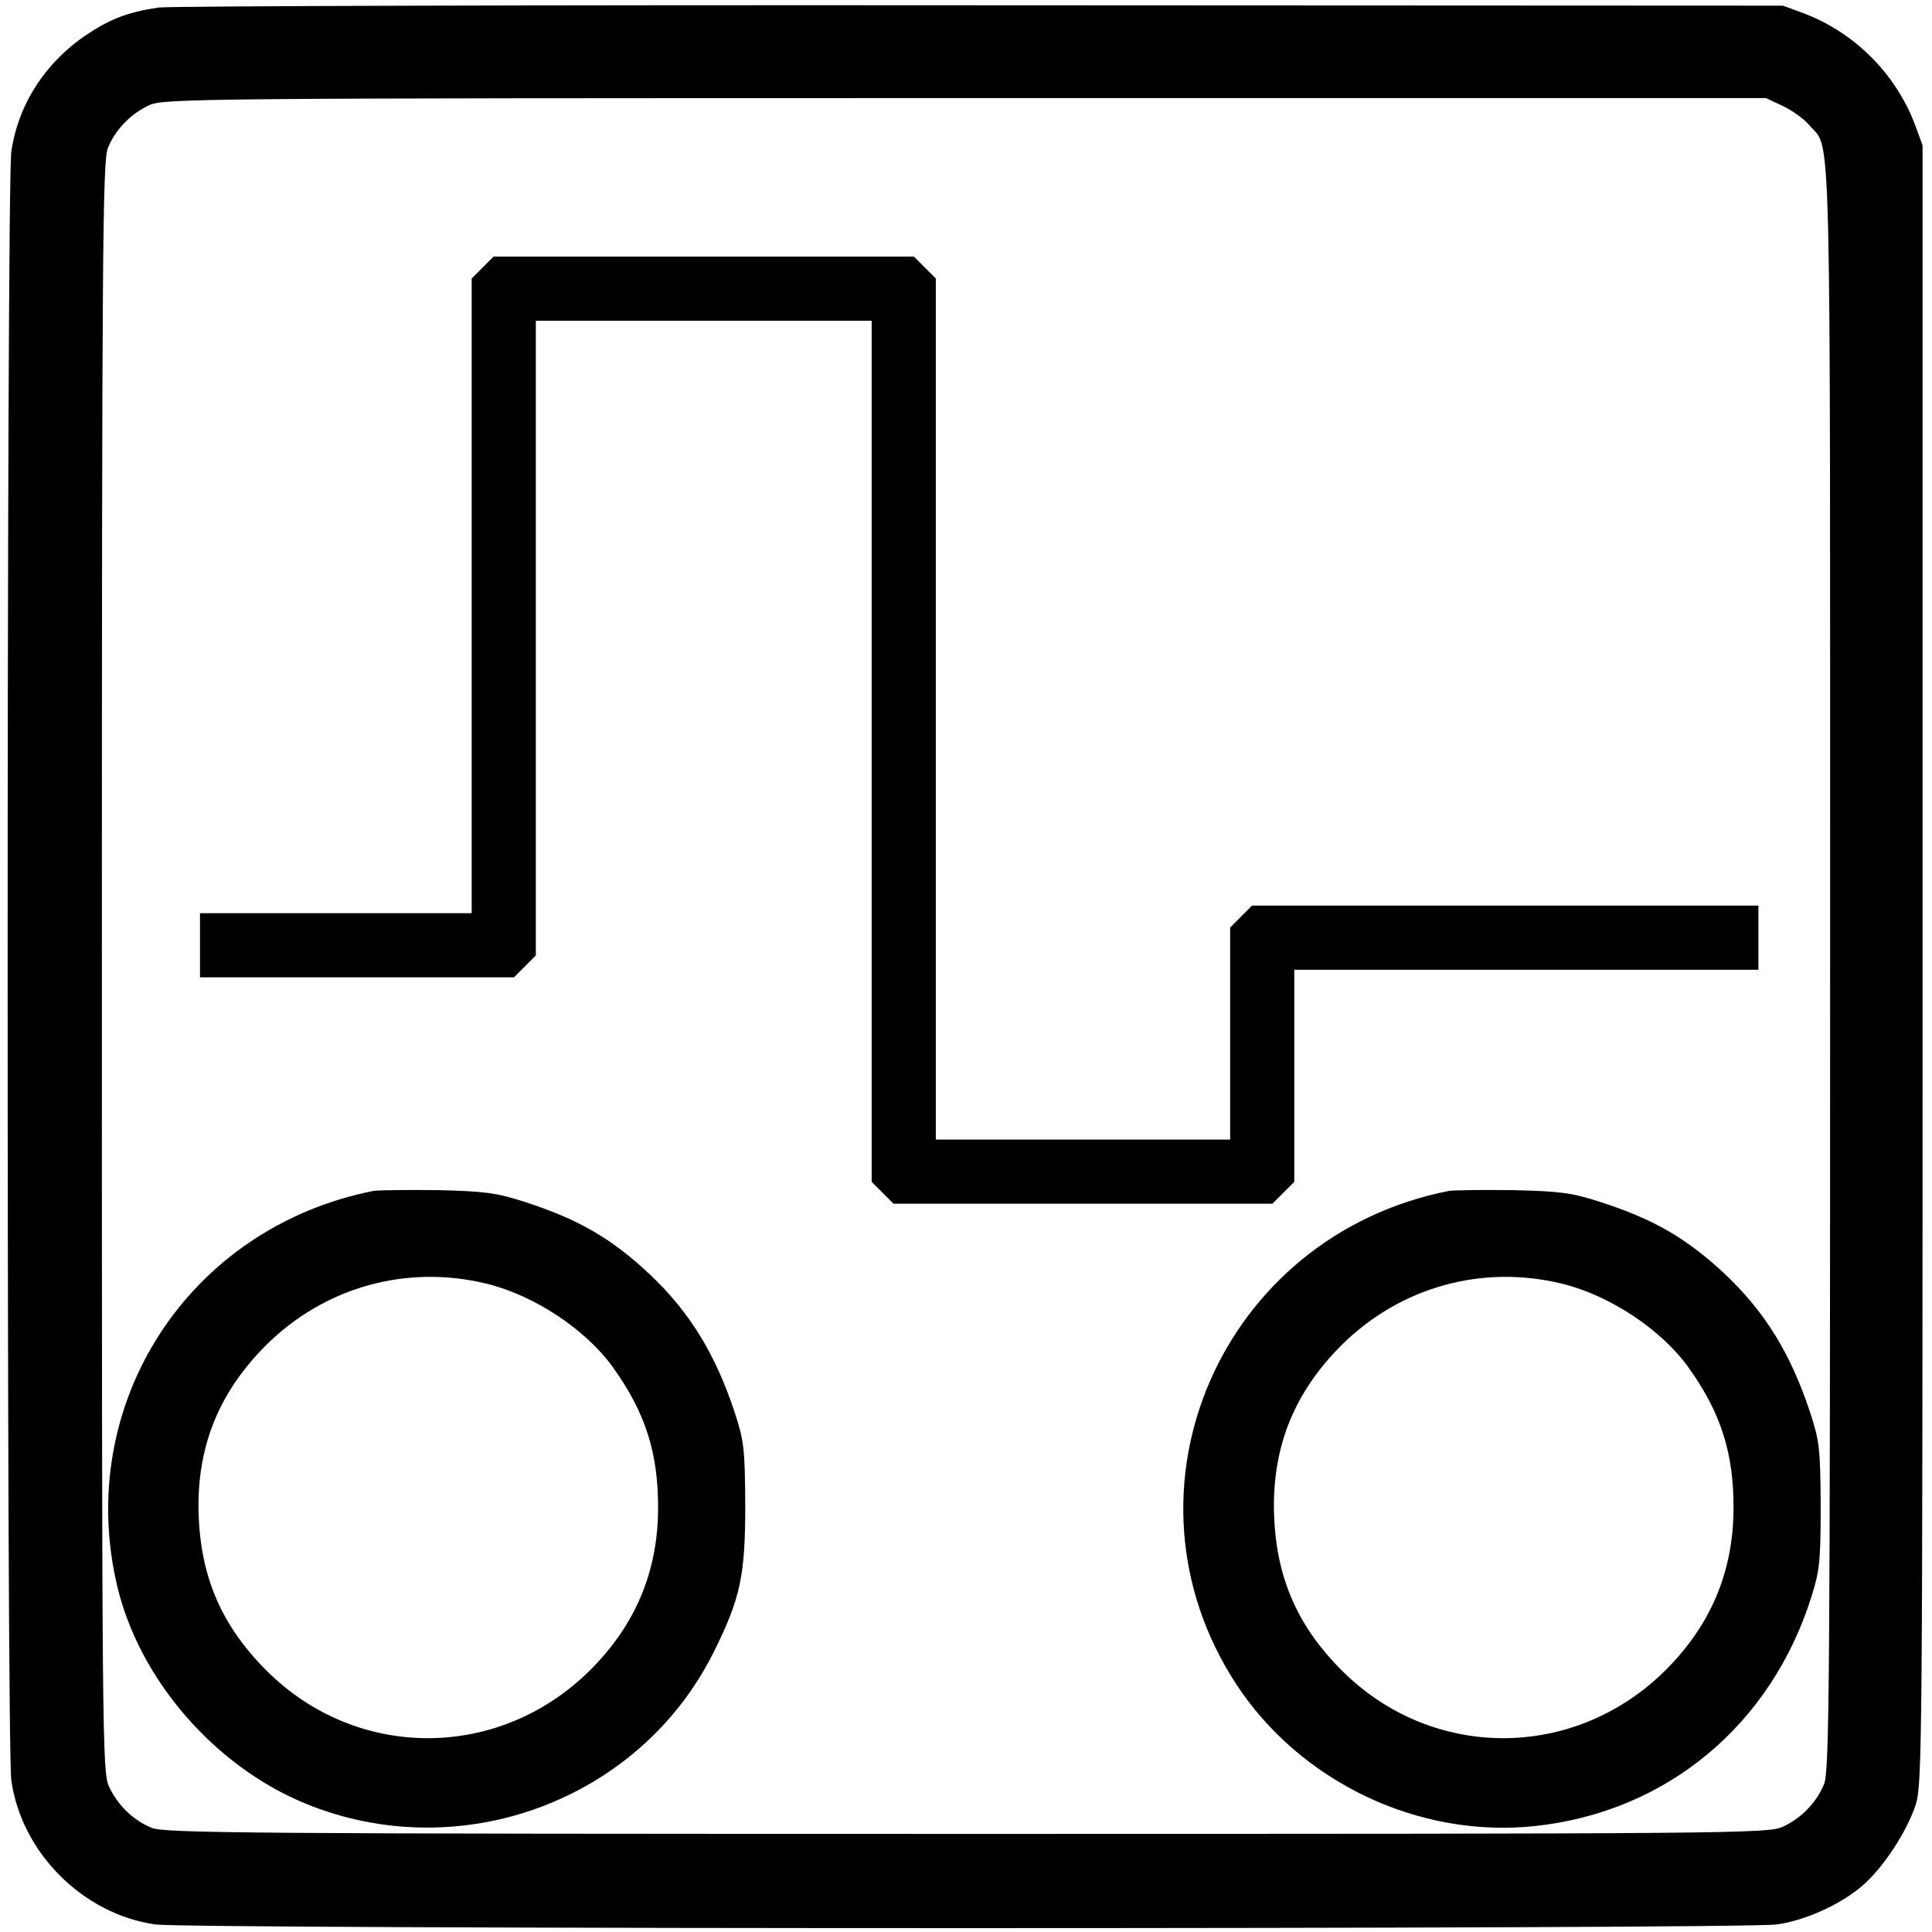
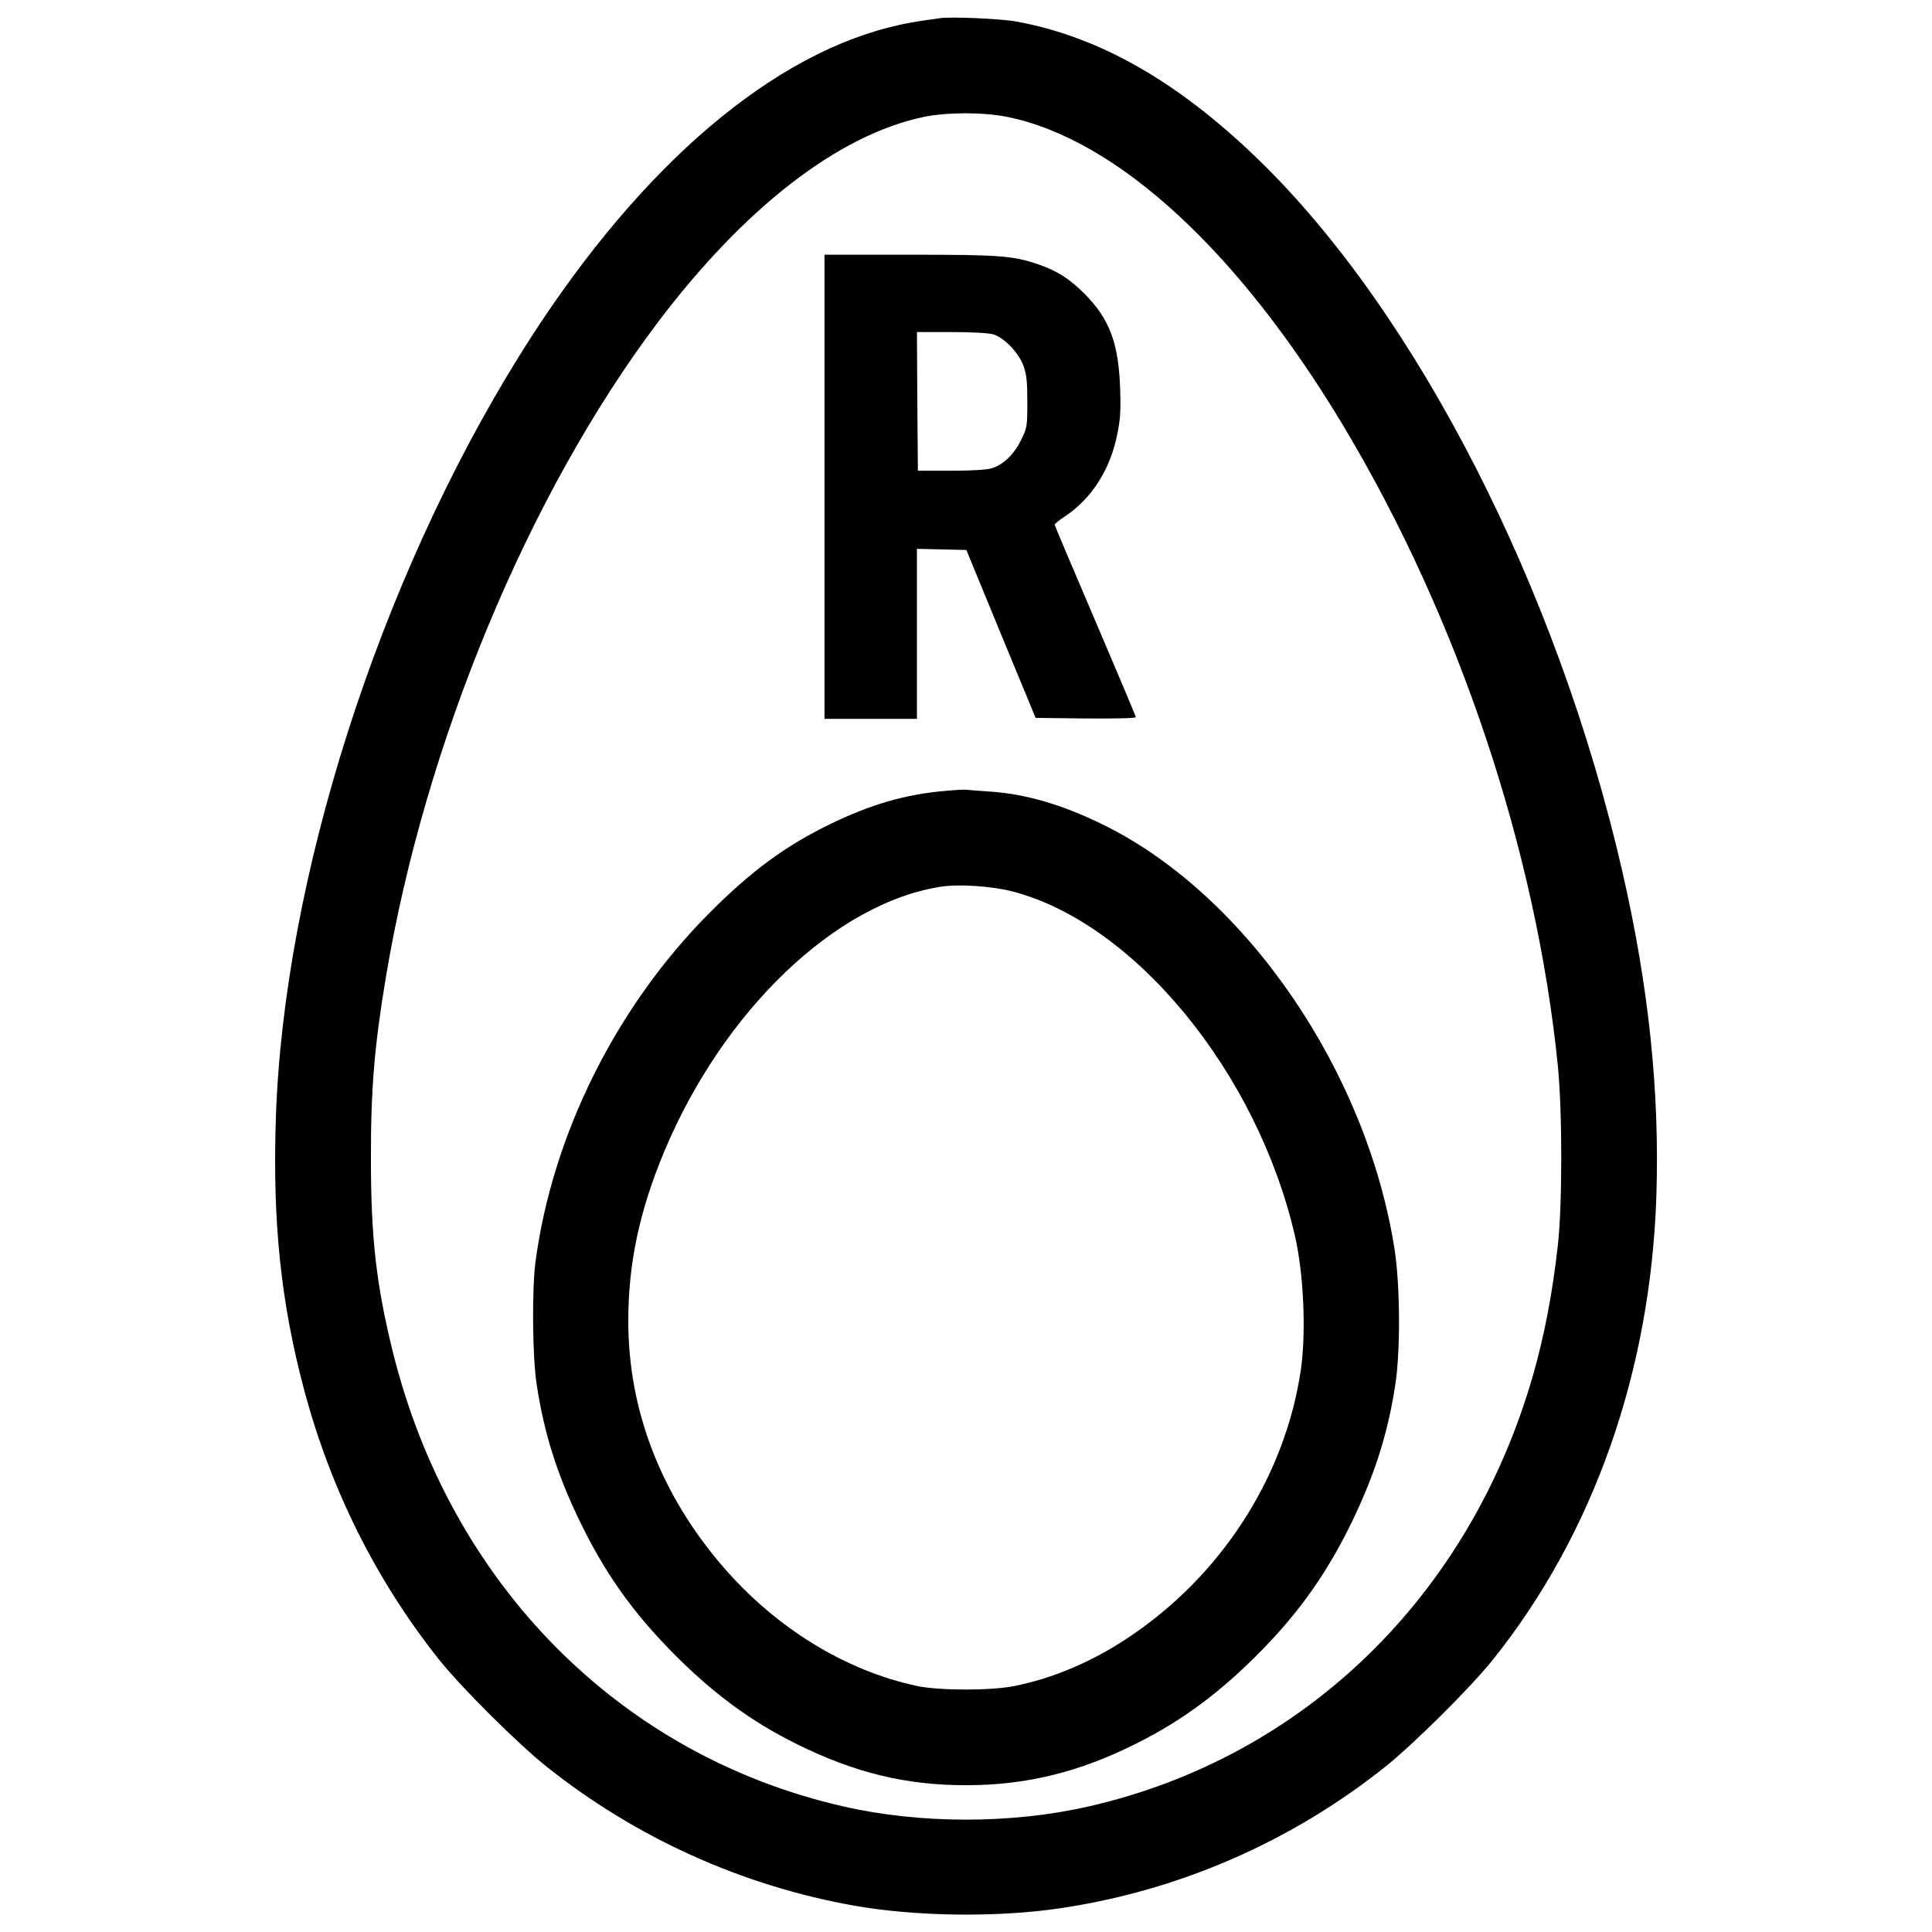
- <svg xmlns="http://www.w3.org/2000/svg" version="1" width="682.667" height="682.667" viewBox="0 0 512 512">
-   <path d="M42 2c-8.1 1.2-12.7 3-18.9 7.1C12 16.5 4.8 27.7 3 40.2c-1.3 8.4-1.3 423.2 0 431.6C5.7 491 22 507.3 41.2 510c8.4 1.3 421.2 1.3 429.6 0 7.6-1 17.2-5.4 22.9-10.4 5.5-4.8 11.7-14.3 14-21.4 1.7-5.4 1.8-15.8 1.8-222.7v-217l-2.1-5.7c-5.1-13.3-15.9-24.1-29.2-29.2l-5.7-2.1-213-.1C142.3 1.3 44.5 1.6 42 2zm430.5 26.1c2.5 1.2 5.7 3.5 7 5.1 5.9 7 5.5-8.7 5.5 223 0 190.2-.2 213.3-1.6 216.6-2 4.9-6 9-10.9 11.3-3.9 1.8-11.8 1.9-216.3 1.9-189.7 0-212.7-.2-216-1.6-4.9-2-9-6-11.3-10.9-1.8-3.9-1.9-11.8-1.9-217.3 0-190.6.2-213.7 1.6-217 2-4.9 6-9 10.9-11.3 3.9-1.8 11.8-1.9 216.3-1.9H468l4.5 2.1z" />
-   <path d="M127.9 70.9l-2.9 2.9V242H53v17h83.2l2.9-2.9 2.9-2.9V85h89v228.2l2.9 2.9 2.9 2.9h100.4l2.9-2.9 2.9-2.9V257h123v-17H331.8l-2.9 2.9-2.9 2.9V302h-78V73.8l-2.9-2.9-2.9-2.9H130.8l-2.9 2.9zM99 315.6c-49.1 9.7-79.4 56.5-67.9 104.9 5.9 24.6 25.7 47.5 49.7 57.4 40.9 16.9 88.5-.6 108.2-39.8 7.2-14.4 8.5-20.4 8.5-39.1-.1-15.3-.3-17.1-2.9-25-5.1-15.3-11.8-26.2-22.2-36.1-10.3-9.7-19.1-14.8-33.4-19.4-7.4-2.4-10.4-2.8-23-3.1-8-.1-15.6 0-17 .2zm30 24.6c12.6 3.1 26.2 12.1 33.4 22.1 8.7 12.1 12.1 22.9 12 37.7-.1 16.5-6 30.6-17.9 42.5-24.1 24.1-61.9 24.2-85.9.2-12.3-12.3-17.8-25.7-18-43.2-.1-16.9 5.7-30.8 17.9-43C86 341.1 107.7 335 129 340.2zM384 315.6c-60.4 11.9-89.7 79.2-56.6 130.4 17 26.2 48.6 41.3 79.6 37.9 34.8-3.8 62.4-26.8 73.1-60.9 2.1-6.7 2.4-9.3 2.4-24-.1-15.3-.3-17.1-2.9-25-5.1-15.3-11.8-26.2-22.2-36.1-10.3-9.7-19.1-14.8-33.4-19.4-7.4-2.4-10.4-2.8-23-3.1-8-.1-15.6 0-17 .2zm30 24.6c12.6 3.1 26.2 12.1 33.4 22.1 8.7 12.1 12.1 22.9 12 37.7-.1 16.5-6 30.6-17.9 42.5-24.1 24.1-61.9 24.2-85.9.2-12.3-12.3-17.8-25.7-18-43.2-.1-16.9 5.7-30.8 17.9-43 15.5-15.4 37.2-21.5 58.5-16.3z" />
+ <svg xmlns="http://www.w3.org/2000/svg" version="1" width="1365.333" height="1365.333" viewBox="0 0 1024 1024">
+   <path d="M498.5 9.6c-14.8 2-19.3 2.9-28 5.1-66.8 17.3-136.2 79-195.2 173.8-74.6 119.9-125 277.6-129.1 404.4-1.8 54.7 2.7 97.5 14.9 143.4 14.2 53.3 38.2 101.2 71.5 143.2 11.7 14.7 41.9 44.8 57.4 57.1 47.2 37.5 103.1 62.8 162.5 73.4 32.7 5.8 76 6.4 109.5 1.4 62.8-9.3 122.1-35.1 172-74.8 15.4-12.3 45.6-42.3 57.4-57.1 53.2-66.6 83.4-152.4 86.5-245.3 1.8-55.7-4-111.1-18-172.2-34.4-150.1-109-296.1-193-377.5-42.8-41.5-84.4-65.1-128.3-73.1-8-1.5-34.2-2.6-40.1-1.8zM534.1 62c58.1 11.9 122.7 71.4 178.2 164.2C773.1 327.9 814.2 450.8 825.7 565c2.4 24.3 2.4 73.5 0 95-2.9 25.7-7.1 47.7-13.2 69C778.9 846.1 691 931.4 577.2 957.4c-40.9 9.4-89.5 9.4-130.4 0C328.3 930.3 238.4 839.3 208 715.7c-8.6-35.1-11.4-59.9-11.4-101.2-.1-36.8 1.8-60 8-97 20.6-123.4 75.5-255.6 143.8-346.3 46.1-61.1 95.9-99.7 141.1-109.2 12.6-2.6 31.6-2.6 44.6 0z" />
+   <path d="M437 258v123h49v-90.1l13.1.3 13.1.3 18.3 44.5 18.4 44.5 26.5.3c16 .1 26.6-.1 26.6-.7 0-.5-9.7-23.5-21.5-51.1S559 278.5 559 278.1c0-.5 2.4-2.4 5.3-4.3 14.2-9.4 24.1-24.8 27.8-43.3 1.7-8.3 2-12.4 1.6-24.5-.8-24-5.6-36.9-18.7-50.1-8-8.1-14.8-12.4-24.7-15.8-13.6-4.6-20.7-5.1-68.4-5.1H437v123zm89.4-80.8c5.8 1.7 13.6 9.8 16.1 16.8 1.6 4.5 2 8 2 19 0 13.2-.1 13.6-3.3 20.2-3.7 7.6-9.5 13.2-15.6 15-2.5.8-10.8 1.3-21.6 1.3h-17.5l-.3-36.8-.2-36.7h18.1c11.3 0 19.7.5 22.3 1.2zM501 419.2c-21.2 1.8-39.6 7.2-61 17.6-23.7 11.5-42 25-64 47.1-49.4 49.6-83.3 117.6-92.2 185.1-1.9 14.7-1.6 50 .6 64.5 3.9 25.9 10.8 47.9 23 73 12.9 26.6 27.1 46.9 48.1 68.4 21.5 22 42.4 37.5 67 49.6 30.7 15.2 57.8 21.7 89.5 21.7 32 0 60.1-6.9 90.5-22.2 25.1-12.6 45.4-27.9 67-50.1 20.1-20.7 34.4-41.2 47.1-67.4 12.1-25.1 19.1-47 23-73 2.7-17.7 2.5-52-.4-71-14.6-94.2-78.2-187.4-153.5-224.9-22.1-11-42.1-16.9-61.7-18.1-5.2-.4-10.4-.7-11.5-.9-1.1-.2-6.3.1-11.5.6zm35.3 53.2c64.9 16.6 130.2 96.1 150.1 182.9 4.6 20 5.9 50.8 3.1 70.6-8.4 57.1-42.5 109.9-92.6 142.8-18.9 12.4-39 20.9-59.6 25-12.3 2.4-39.5 2.4-51.3-.1-37.9-8.1-74.6-30.6-102.7-63.1-33-38.2-50.3-83-50.3-130.3 0-30.7 6-58.7 19.2-90.2 31.3-74.5 90.7-131.3 146.3-140 9.7-1.5 26.7-.4 37.8 2.4z" />
</svg>
